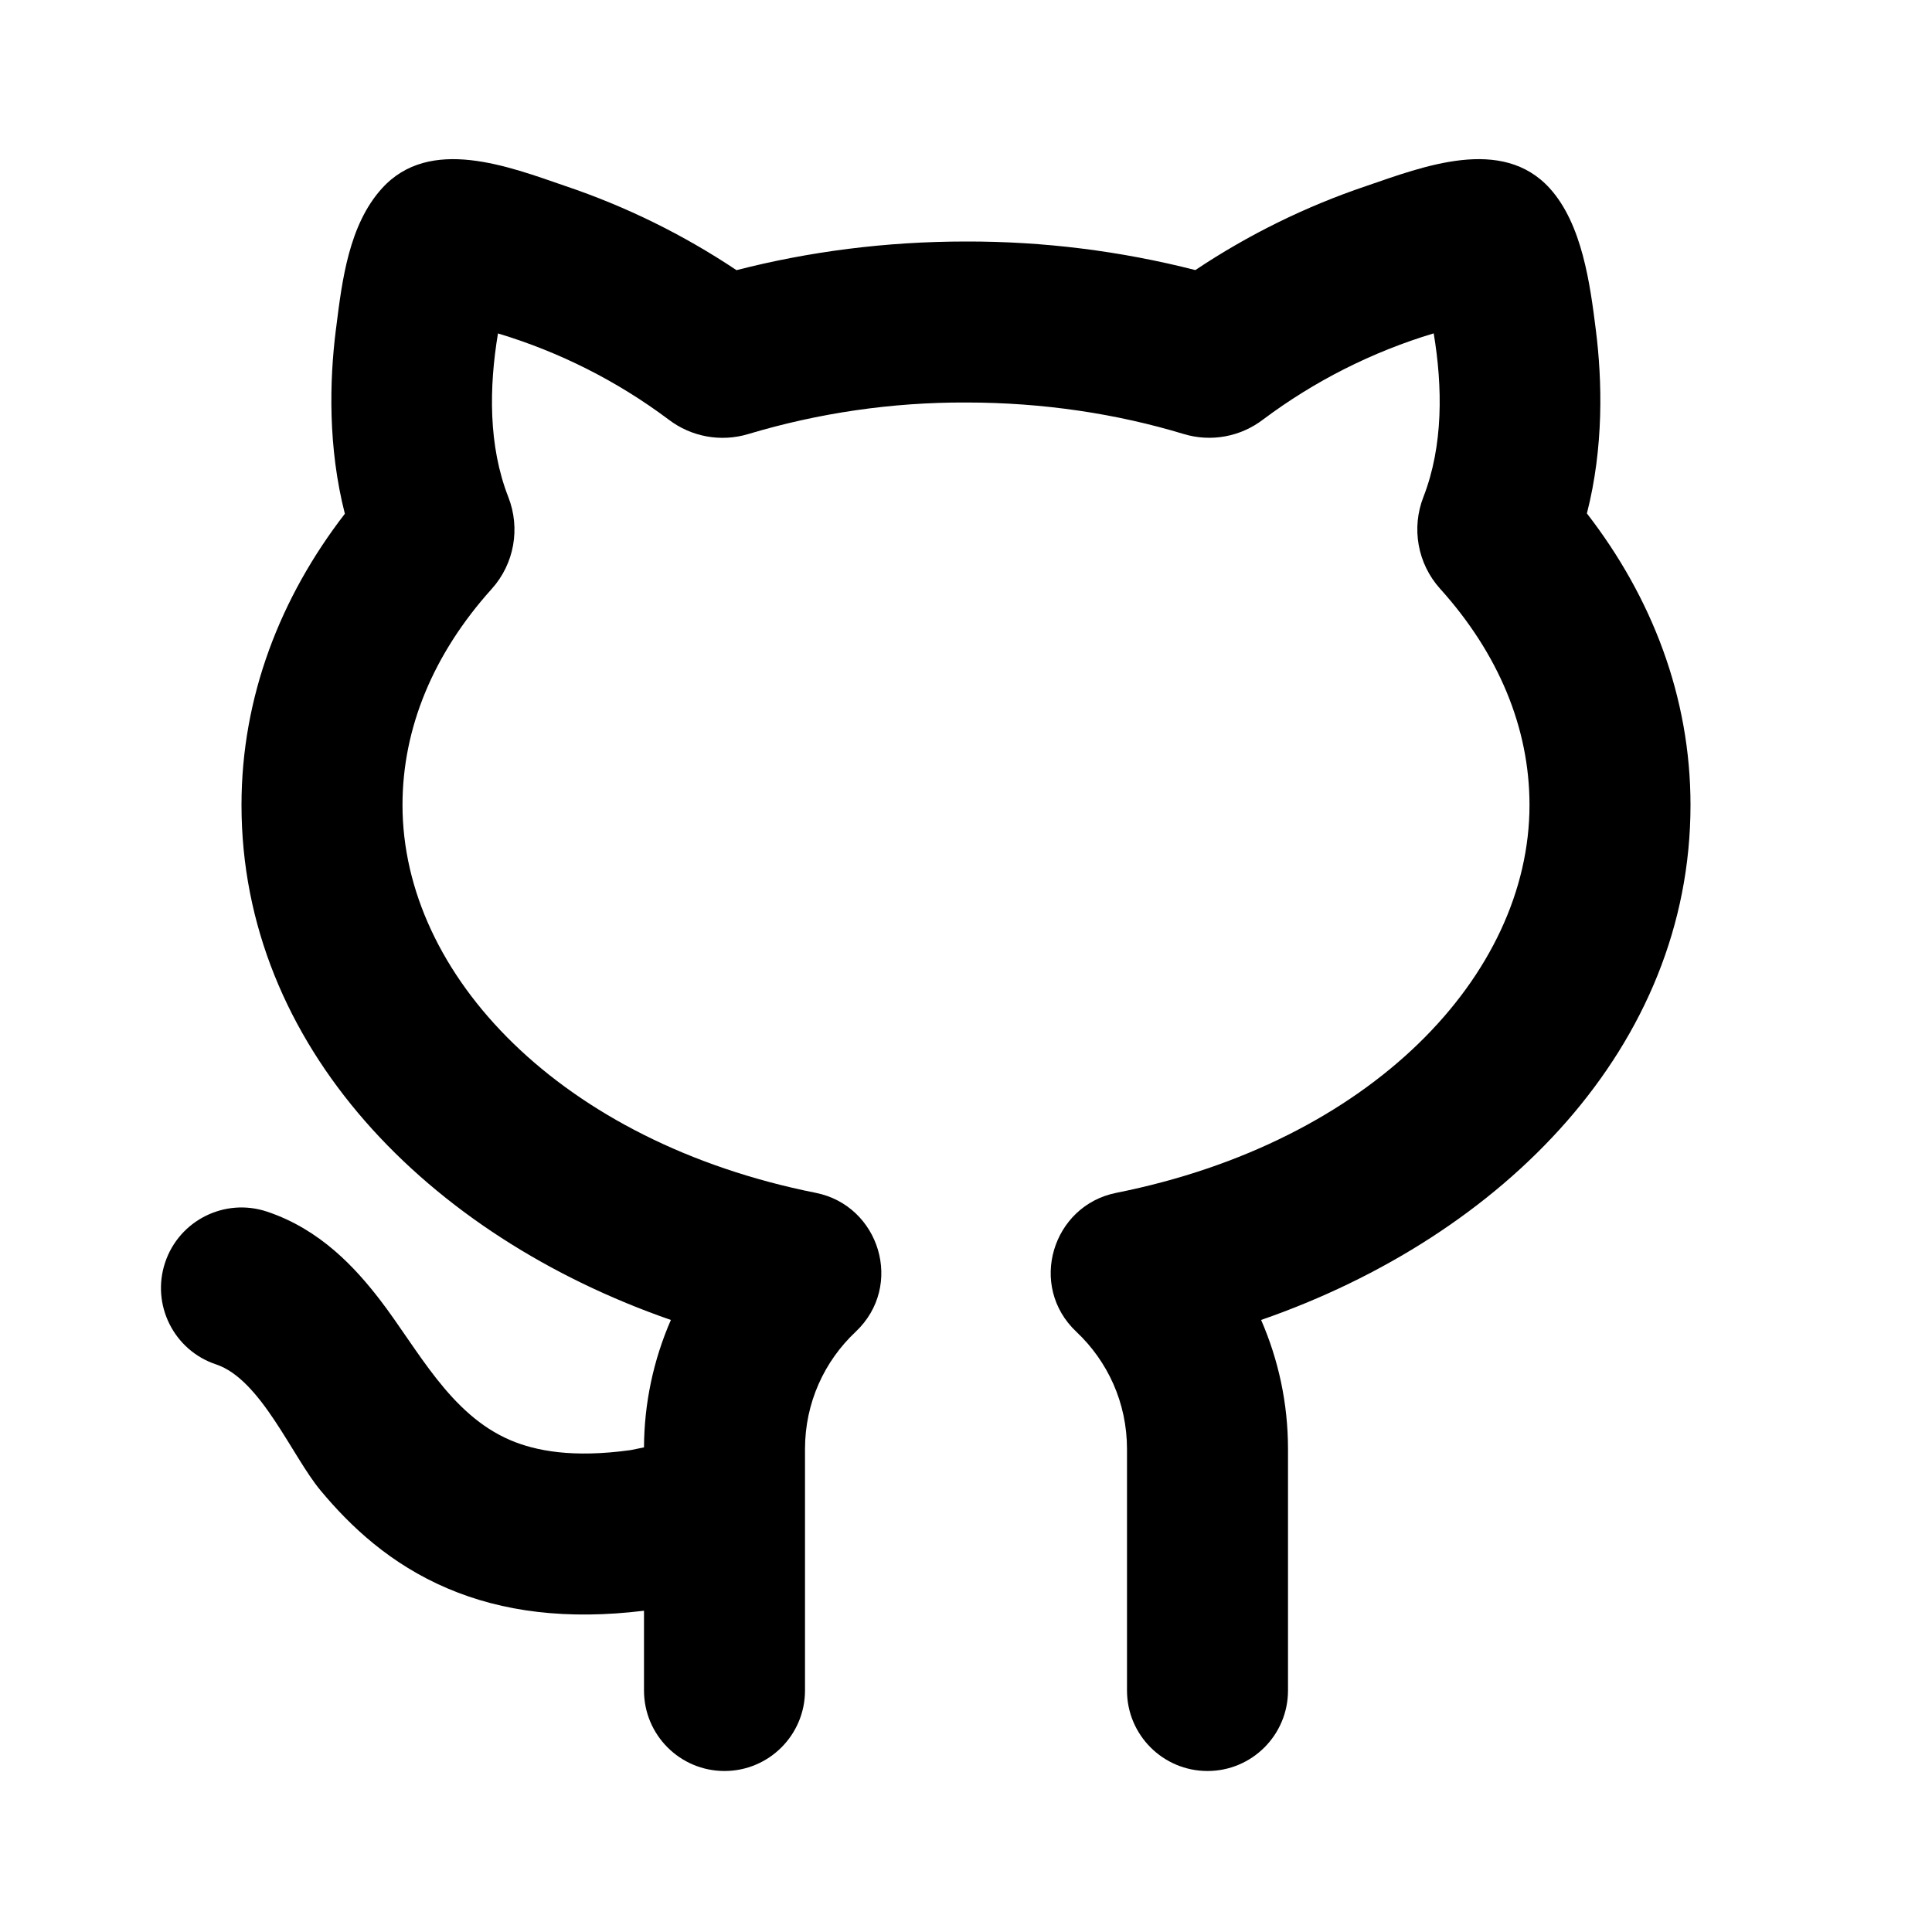
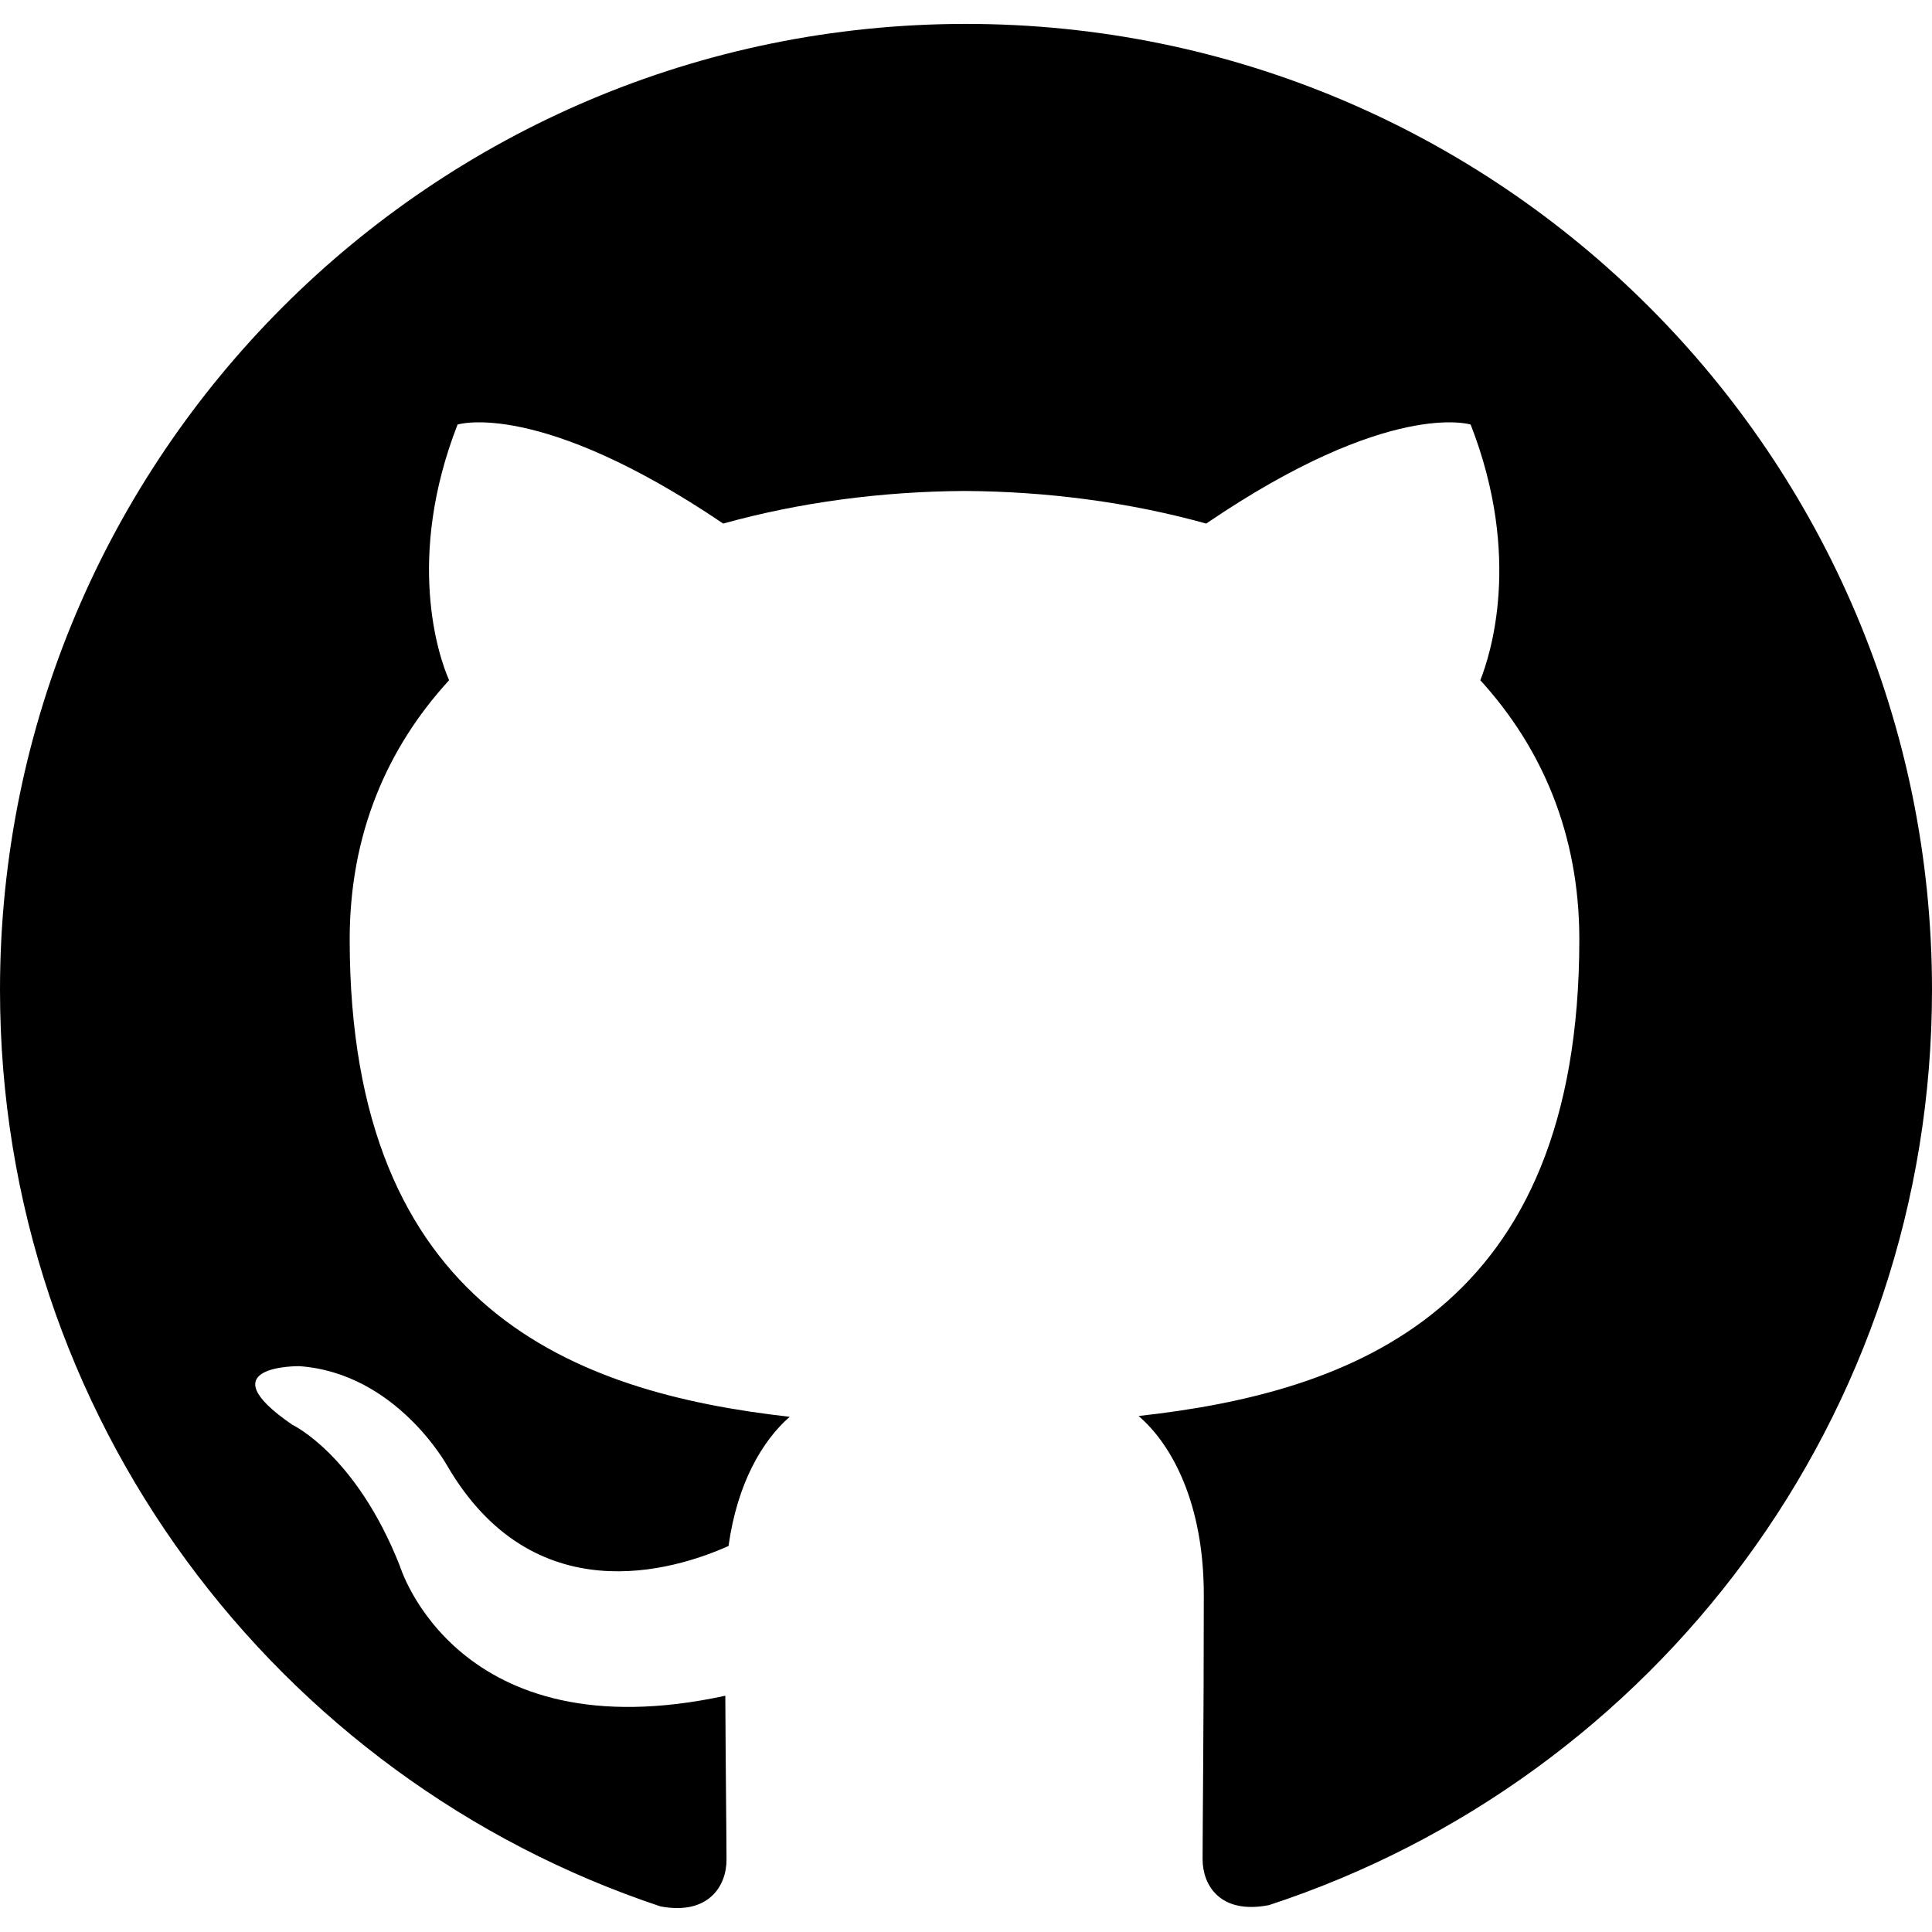
- <svg xmlns="http://www.w3.org/2000/svg" width="24" height="24" viewBox="0 0 24 24">
-   <g fill="none">
-     <path d="m12.593 23.258l-.011.002l-.071.035l-.02.004l-.014-.004l-.071-.035q-.016-.005-.024.005l-.004.01l-.017.428l.005.02l.01.013l.104.074l.015.004l.012-.004l.104-.074l.012-.016l.004-.017l-.017-.427q-.004-.016-.017-.018m.265-.113l-.013.002l-.185.093l-.01.01l-.003.011l.018.43l.005.012l.008.007l.201.093q.019.005.029-.008l.004-.014l-.034-.614q-.005-.018-.02-.022m-.715.002a.02.02 0 0 0-.027.006l-.006.014l-.034.614q.001.018.017.024l.015-.002l.201-.093l.01-.008l.004-.011l.017-.43l-.003-.012l-.01-.01z" />
-     <path fill="currentColor" d="M6.315 6.176c-.25-.638-.24-1.367-.129-2.034a6.8 6.8 0 0 1 2.12 1.07c.28.214.647.283.989.18A9.3 9.3 0 0 1 12 5c.961 0 1.874.14 2.703.391c.342.104.709.034.988-.18a6.8 6.8 0 0 1 2.119-1.07c.111.667.12 1.396-.128 2.033c-.15.384-.075.826.208 1.14C18.614 8.117 19 9.04 19 10c0 2.114-1.97 4.187-5.134 4.818c-.792.158-1.101 1.155-.495 1.726c.389.366.629.882.629 1.456v3a1 1 0 0 0 2 0v-3c0-.57-.12-1.112-.334-1.603C18.683 15.35 21 12.993 21 10c0-1.347-.484-2.585-1.287-3.622c.21-.82.191-1.646.111-2.28c-.071-.568-.17-1.312-.57-1.756c-.595-.659-1.58-.271-2.28-.032a9 9 0 0 0-2.125 1.045A11.4 11.4 0 0 0 12 3c-.994 0-1.953.125-2.851.356a9 9 0 0 0-2.125-1.045c-.7-.24-1.686-.628-2.281.031c-.408.452-.493 1.137-.566 1.719l-.005.038c-.08.635-.098 1.462.112 2.283C3.484 7.418 3 8.654 3 10c0 2.992 2.317 5.35 5.334 6.397A4 4 0 0 0 8 17.98l-.168.034c-.717.099-1.176.01-1.488-.122c-.76-.322-1.152-1.133-1.63-1.753c-.298-.385-.732-.866-1.398-1.088a1 1 0 0 0-.632 1.898c.558.186.944 1.142 1.298 1.566c.373.448.869.916 1.58 1.218c.682.29 1.483.393 2.438.276V21a1 1 0 0 0 2 0v-3c0-.574.24-1.09.629-1.456c.607-.572.297-1.568-.495-1.726C6.969 14.187 5 12.114 5 10c0-.958.385-1.881 1.108-2.684c.283-.314.357-.756.207-1.14" />
-   </g>
+ <svg xmlns="http://www.w3.org/2000/svg" role="img" viewBox="0 0 24 24">
+   <path d="M12 .297c-6.63 0-12 5.373-12 12 0 5.303 3.438 9.8 8.205 11.385.6.113.82-.258.82-.577 0-.285-.01-1.04-.015-2.04-3.338.724-4.042-1.61-4.042-1.61C4.422 18.07 3.633 17.7 3.633 17.7c-1.087-.744.084-.729.084-.729 1.205.084 1.838 1.236 1.838 1.236 1.07 1.835 2.809 1.305 3.495.998.108-.776.417-1.305.76-1.605-2.665-.3-5.466-1.332-5.466-5.93 0-1.31.465-2.38 1.235-3.22-.135-.303-.54-1.523.105-3.176 0 0 1.005-.322 3.3 1.23.96-.267 1.98-.399 3-.405 1.02.006 2.04.138 3 .405 2.28-1.552 3.285-1.23 3.285-1.23.645 1.653.24 2.873.12 3.176.765.84 1.23 1.91 1.23 3.22 0 4.61-2.805 5.625-5.475 5.92.42.36.81 1.096.81 2.22 0 1.606-.015 2.896-.015 3.286 0 .315.21.69.825.57C20.565 22.092 24 17.592 24 12.297c0-6.627-5.373-12-12-12" />
</svg>
